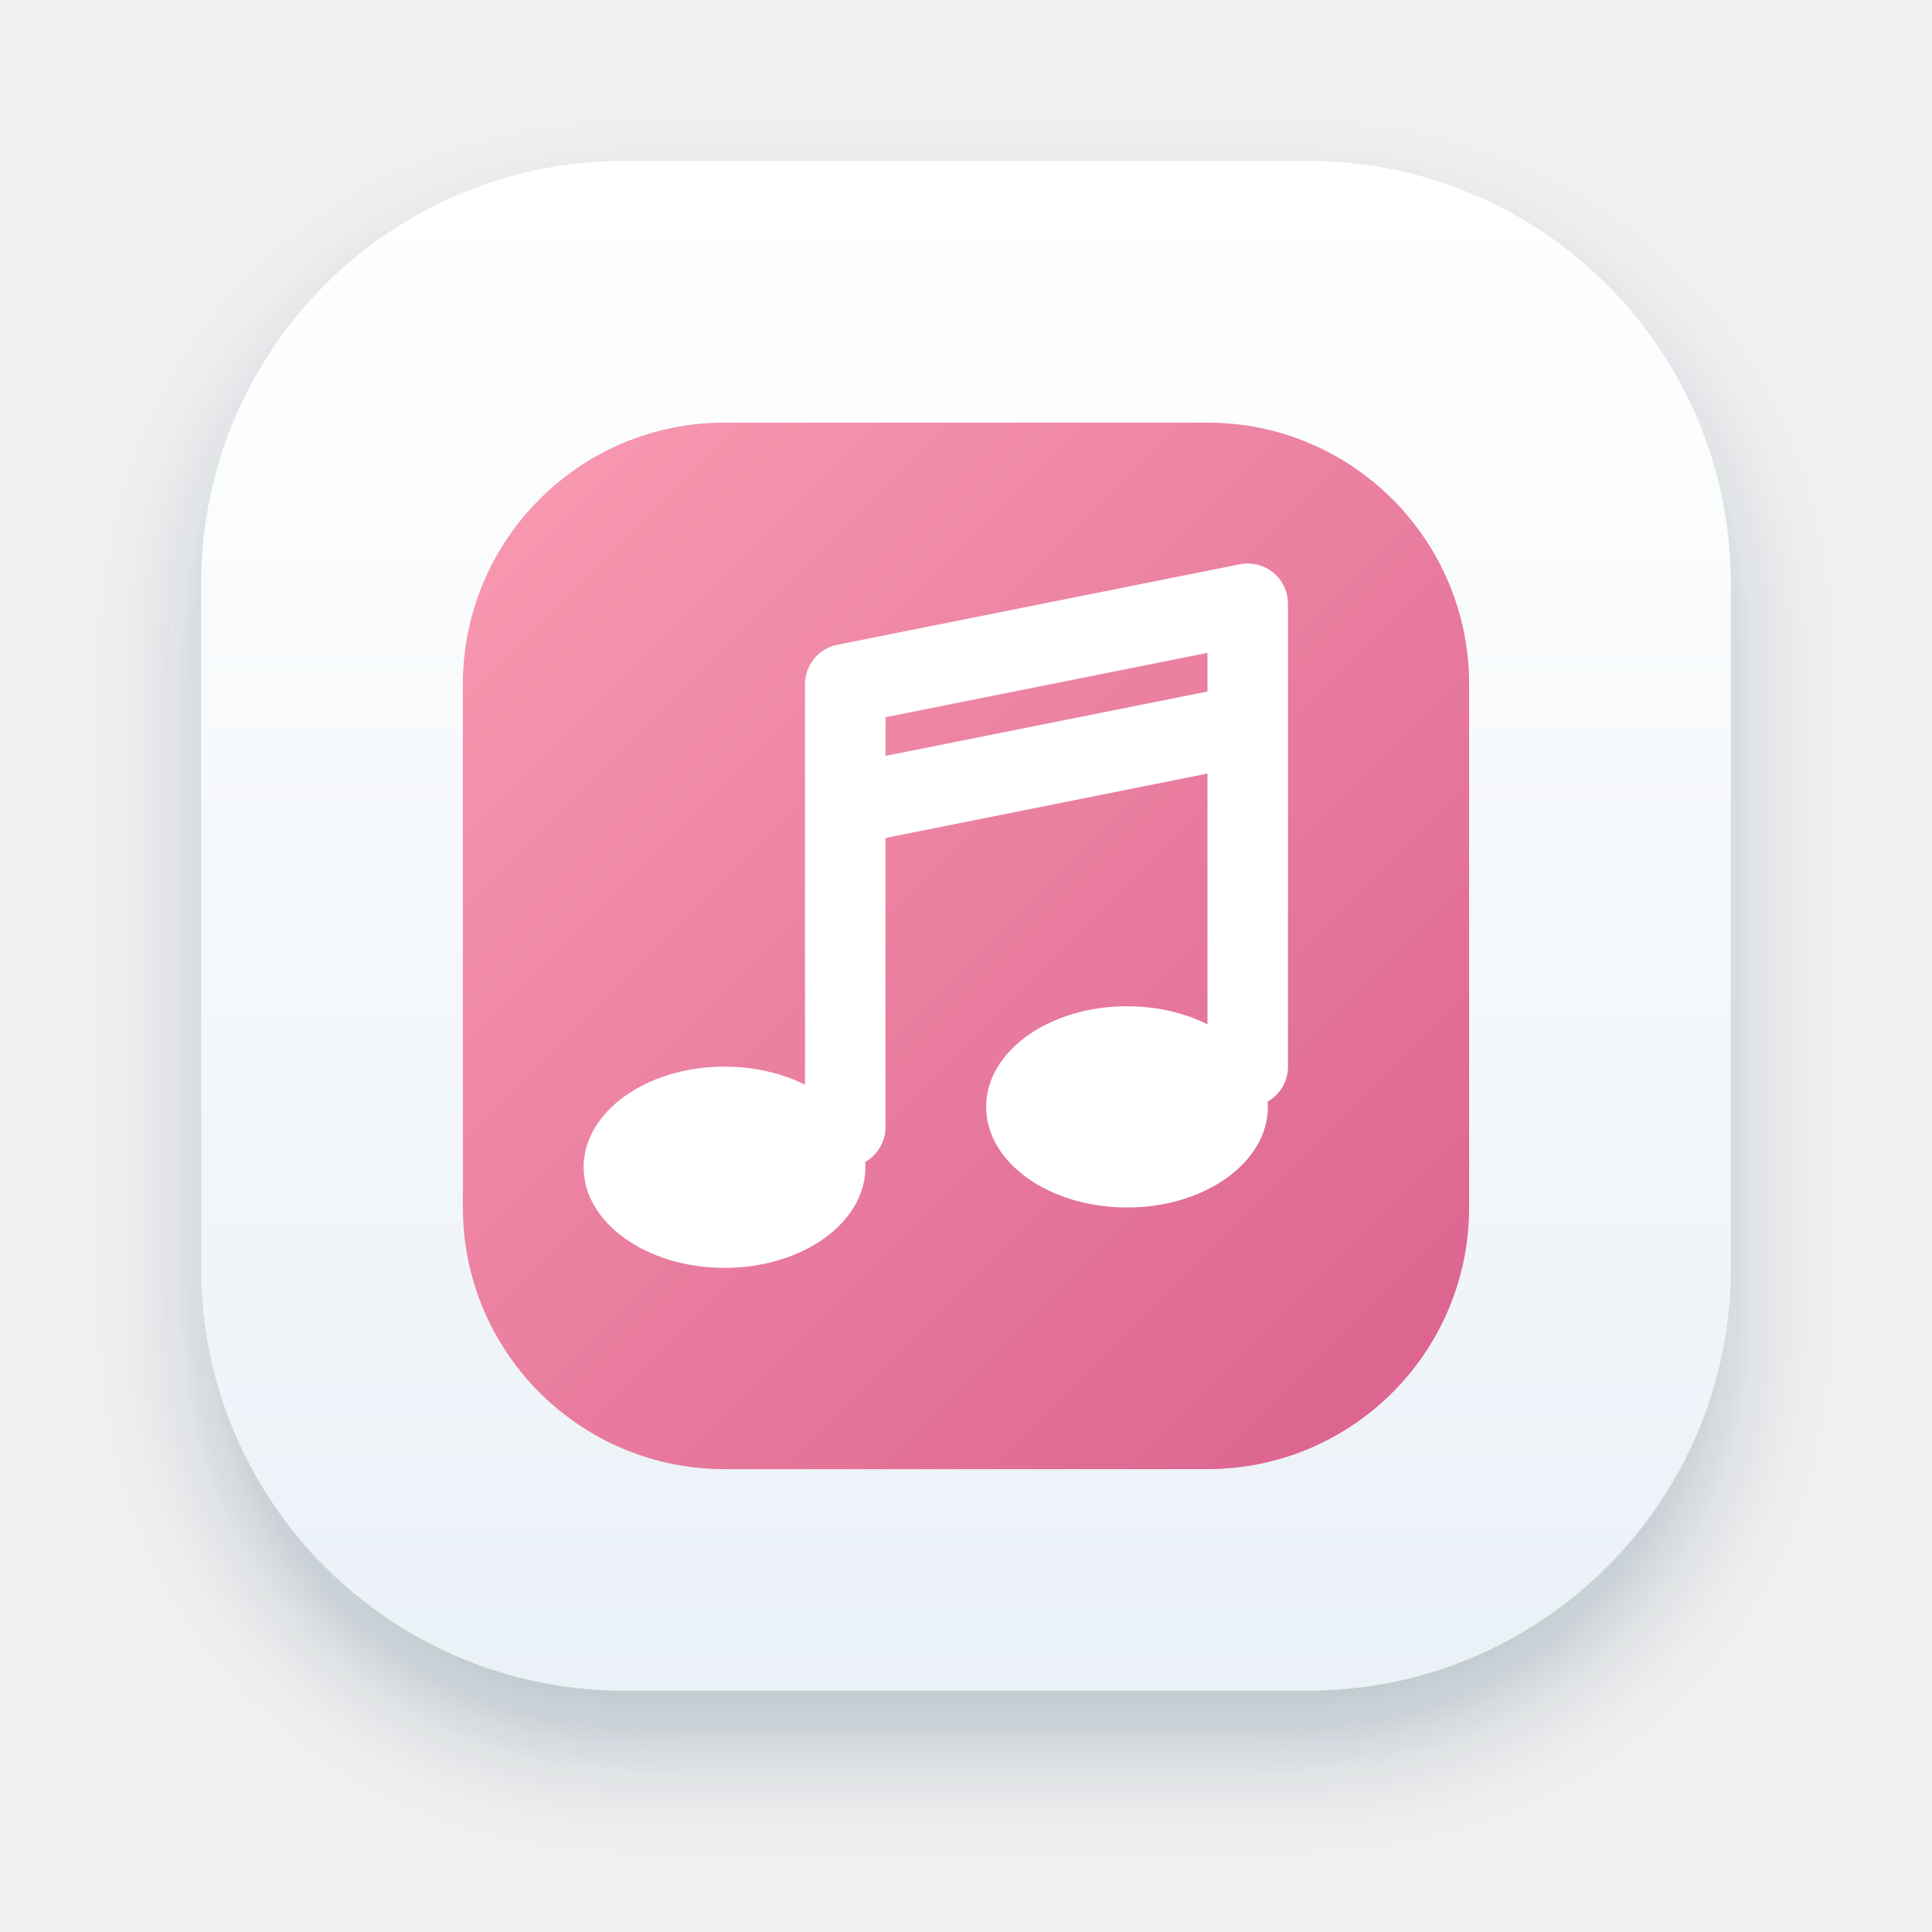
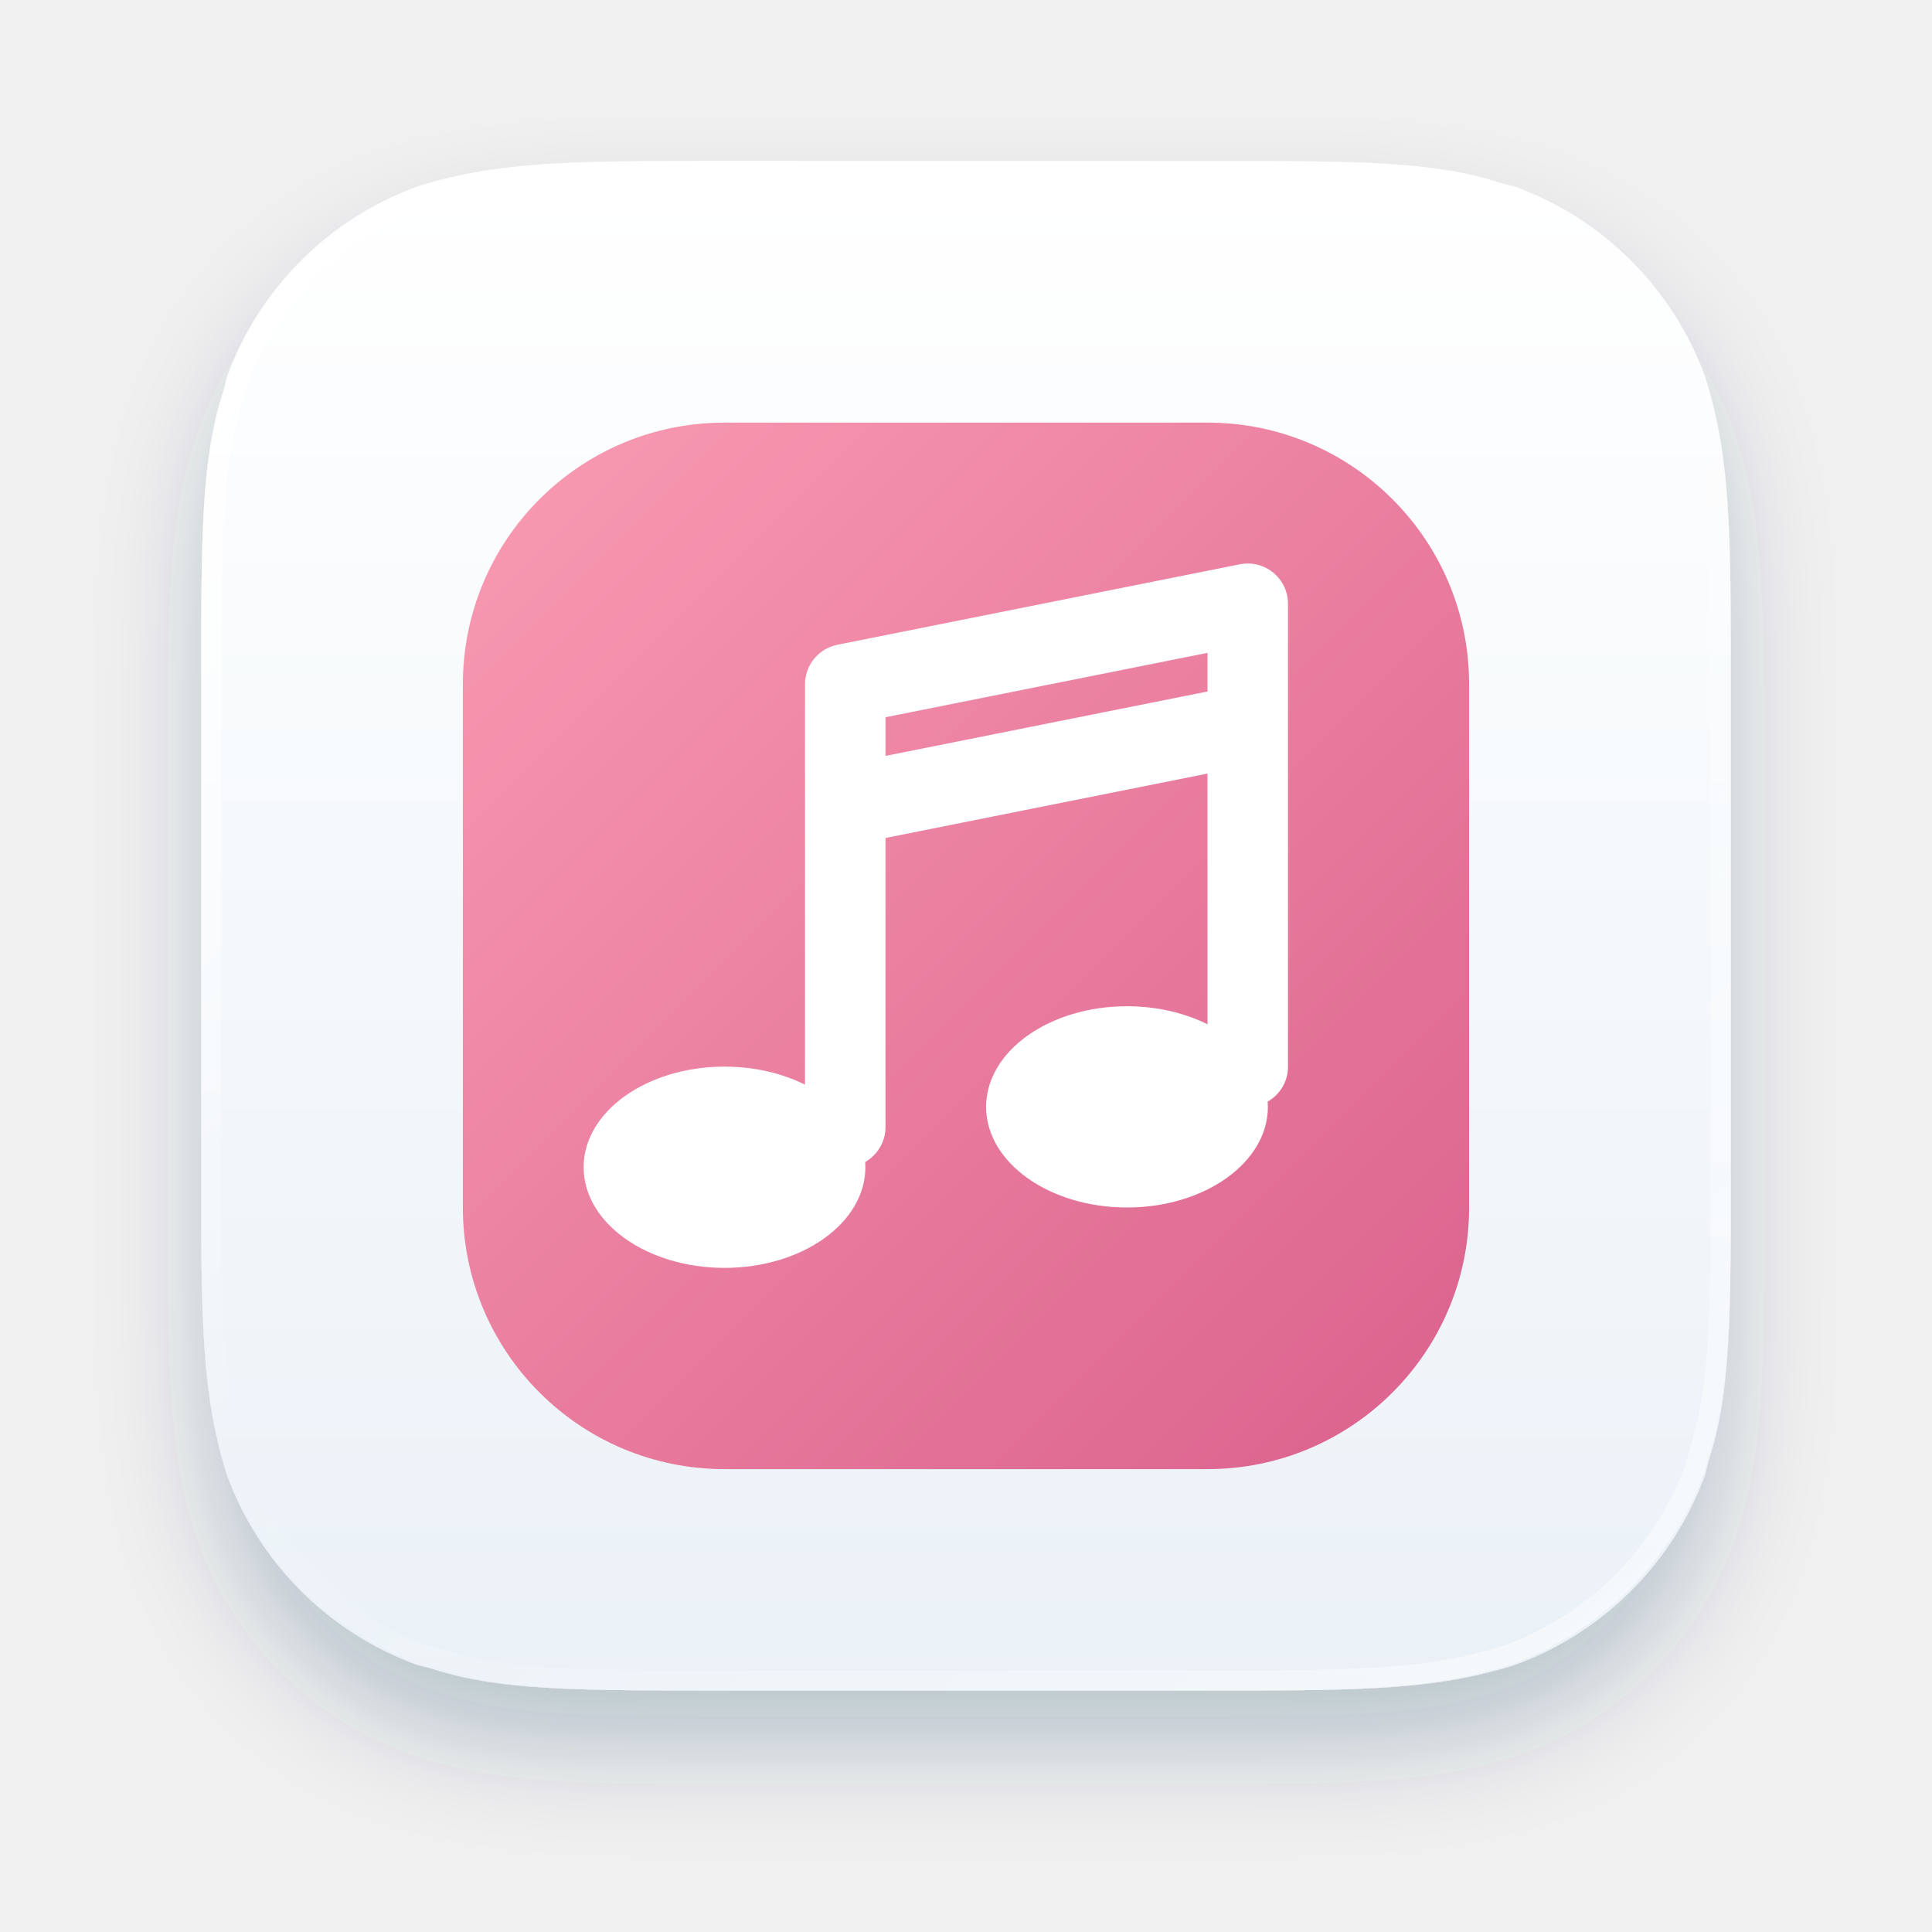
<svg xmlns="http://www.w3.org/2000/svg" viewBox="0 0 96 96" fill="none">
  <defs>
    <linearGradient id="tile" x1="48" y1="9" x2="48" y2="85" gradientUnits="userSpaceOnUse">
      <stop stop-color="#ffffff" />
      <stop offset="1" stop-color="#eaf1f7" />
    </linearGradient>
    <linearGradient id="color" x1="24" y1="24" x2="72" y2="72" gradientUnits="userSpaceOnUse">
      <stop stop-color="#f899b1" />
      <stop offset="1" stop-color="#db628d" />
    </linearGradient>
    <filter id="shadow" x="0" y="0" width="96" height="96" filterUnits="userSpaceOnUse">
      <feDropShadow dx="0" dy="3" stdDeviation="2.5" flood-color="#163e52" flood-opacity=".22" />
    </filter>
+     <linearGradient id="rim" x1="14" y1="8" x2="82" y2="84" gradientUnits="userSpaceOnUse">
+       <stop stop-color="#fff" />
+       <stop offset=".45" stop-color="#fff" stop-opacity="0" />
+       <stop offset="1" stop-color="#fff" stop-opacity=".55" />
+     </linearGradient>
  </defs>
-   <rect x="10" y="8" width="76" height="76" rx="21" fill="url(#tile)" filter="url(#shadow)" />
+   <path d="M60.01 8C67.49 8 71.24 8 74.61 9.11L75.26 9.27C79.66 10.87 83.13 14.34 84.73 18.74C86 22.76 86 26.51 86 33.99L86 58.01C86 65.49 86 69.24 84.89 72.61L84.73 73.26C83.13 77.66 79.66 81.13 75.26 82.73C71.24 84 67.49 84 60.01 84L35.99 84C28.51 84 24.76 84 21.39 82.89L20.74 82.73C16.34 81.13 12.87 77.66 11.27 73.26C10 69.24 10 65.49 10 58.01L10 33.99C10 26.51 10 22.76 11.11 19.39L11.27 18.74C12.87 14.34 16.34 10.87 20.74 9.27C24.76 8 28.51 8 35.99 8Z" fill="url(#tile)" filter="url(#shadow)" />
+   <path d="M59.85 8.5C67.24 8.5 70.93 8.5 74.26 9.6L74.91 9.76C79.24 11.34 82.66 14.76 84.24 19.09C85.5 23.07 85.5 26.76 85.5 34.15L85.5 57.85C85.5 65.24 85.5 68.93 84.4 72.26L84.24 72.91C82.66 77.24 79.24 80.66 74.91 82.24C70.93 83.5 67.24 83.5 59.85 83.5L36.15 83.5C28.76 83.5 25.07 83.5 21.74 82.4L21.09 82.24C16.76 80.66 13.34 77.24 11.76 72.91C10.5 68.93 10.5 65.24 10.5 57.85L10.5 34.15C10.5 26.76 10.5 23.07 11.6 19.74L11.76 19.09C13.34 14.76 16.76 11.34 21.09 9.76C25.07 8.5 28.76 8.5 36.15 8.5Z" fill="none" stroke="url(#rim)" />
  <rect x="23" y="21" width="50" height="52" rx="13" fill="url(#color)" />
  <path d="M42 56V34l20-4v23M42 40l20-4" stroke="white" stroke-width="4" stroke-linecap="round" stroke-linejoin="round" />
  <ellipse cx="36" cy="58" rx="7" ry="5" fill="white" />
  <ellipse cx="56" cy="55" rx="7" ry="5" fill="white" />
</svg>
